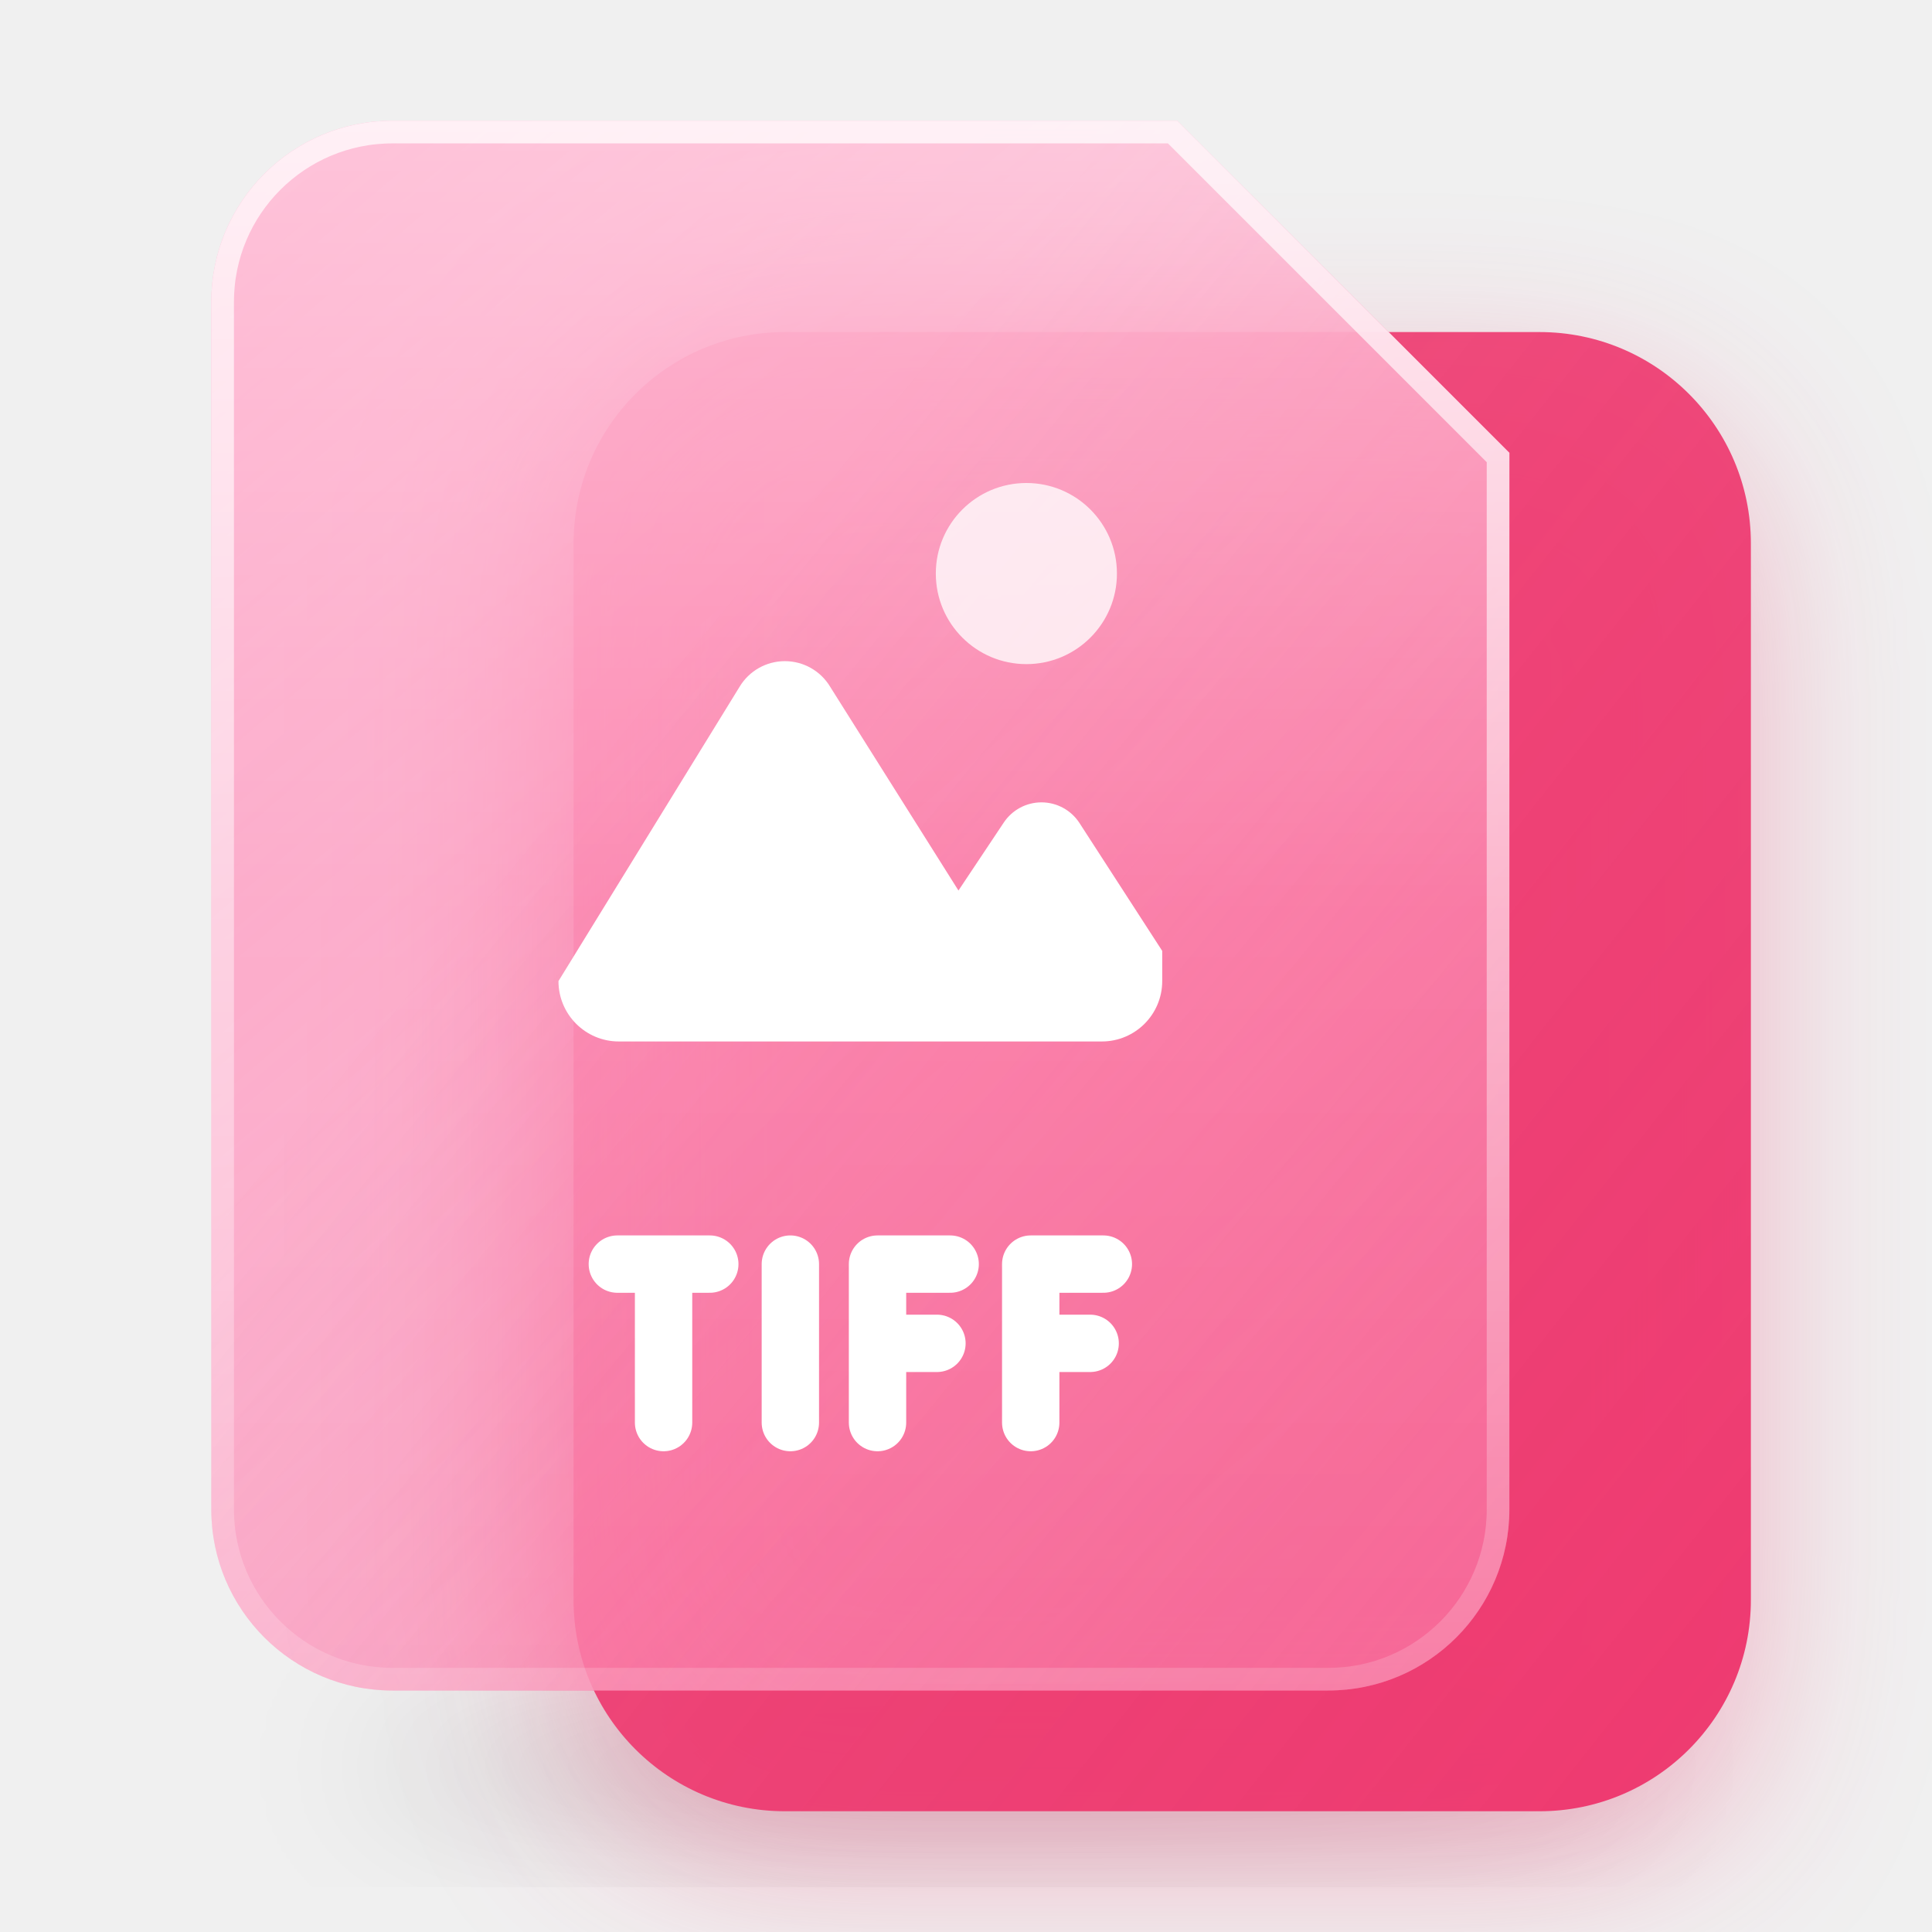
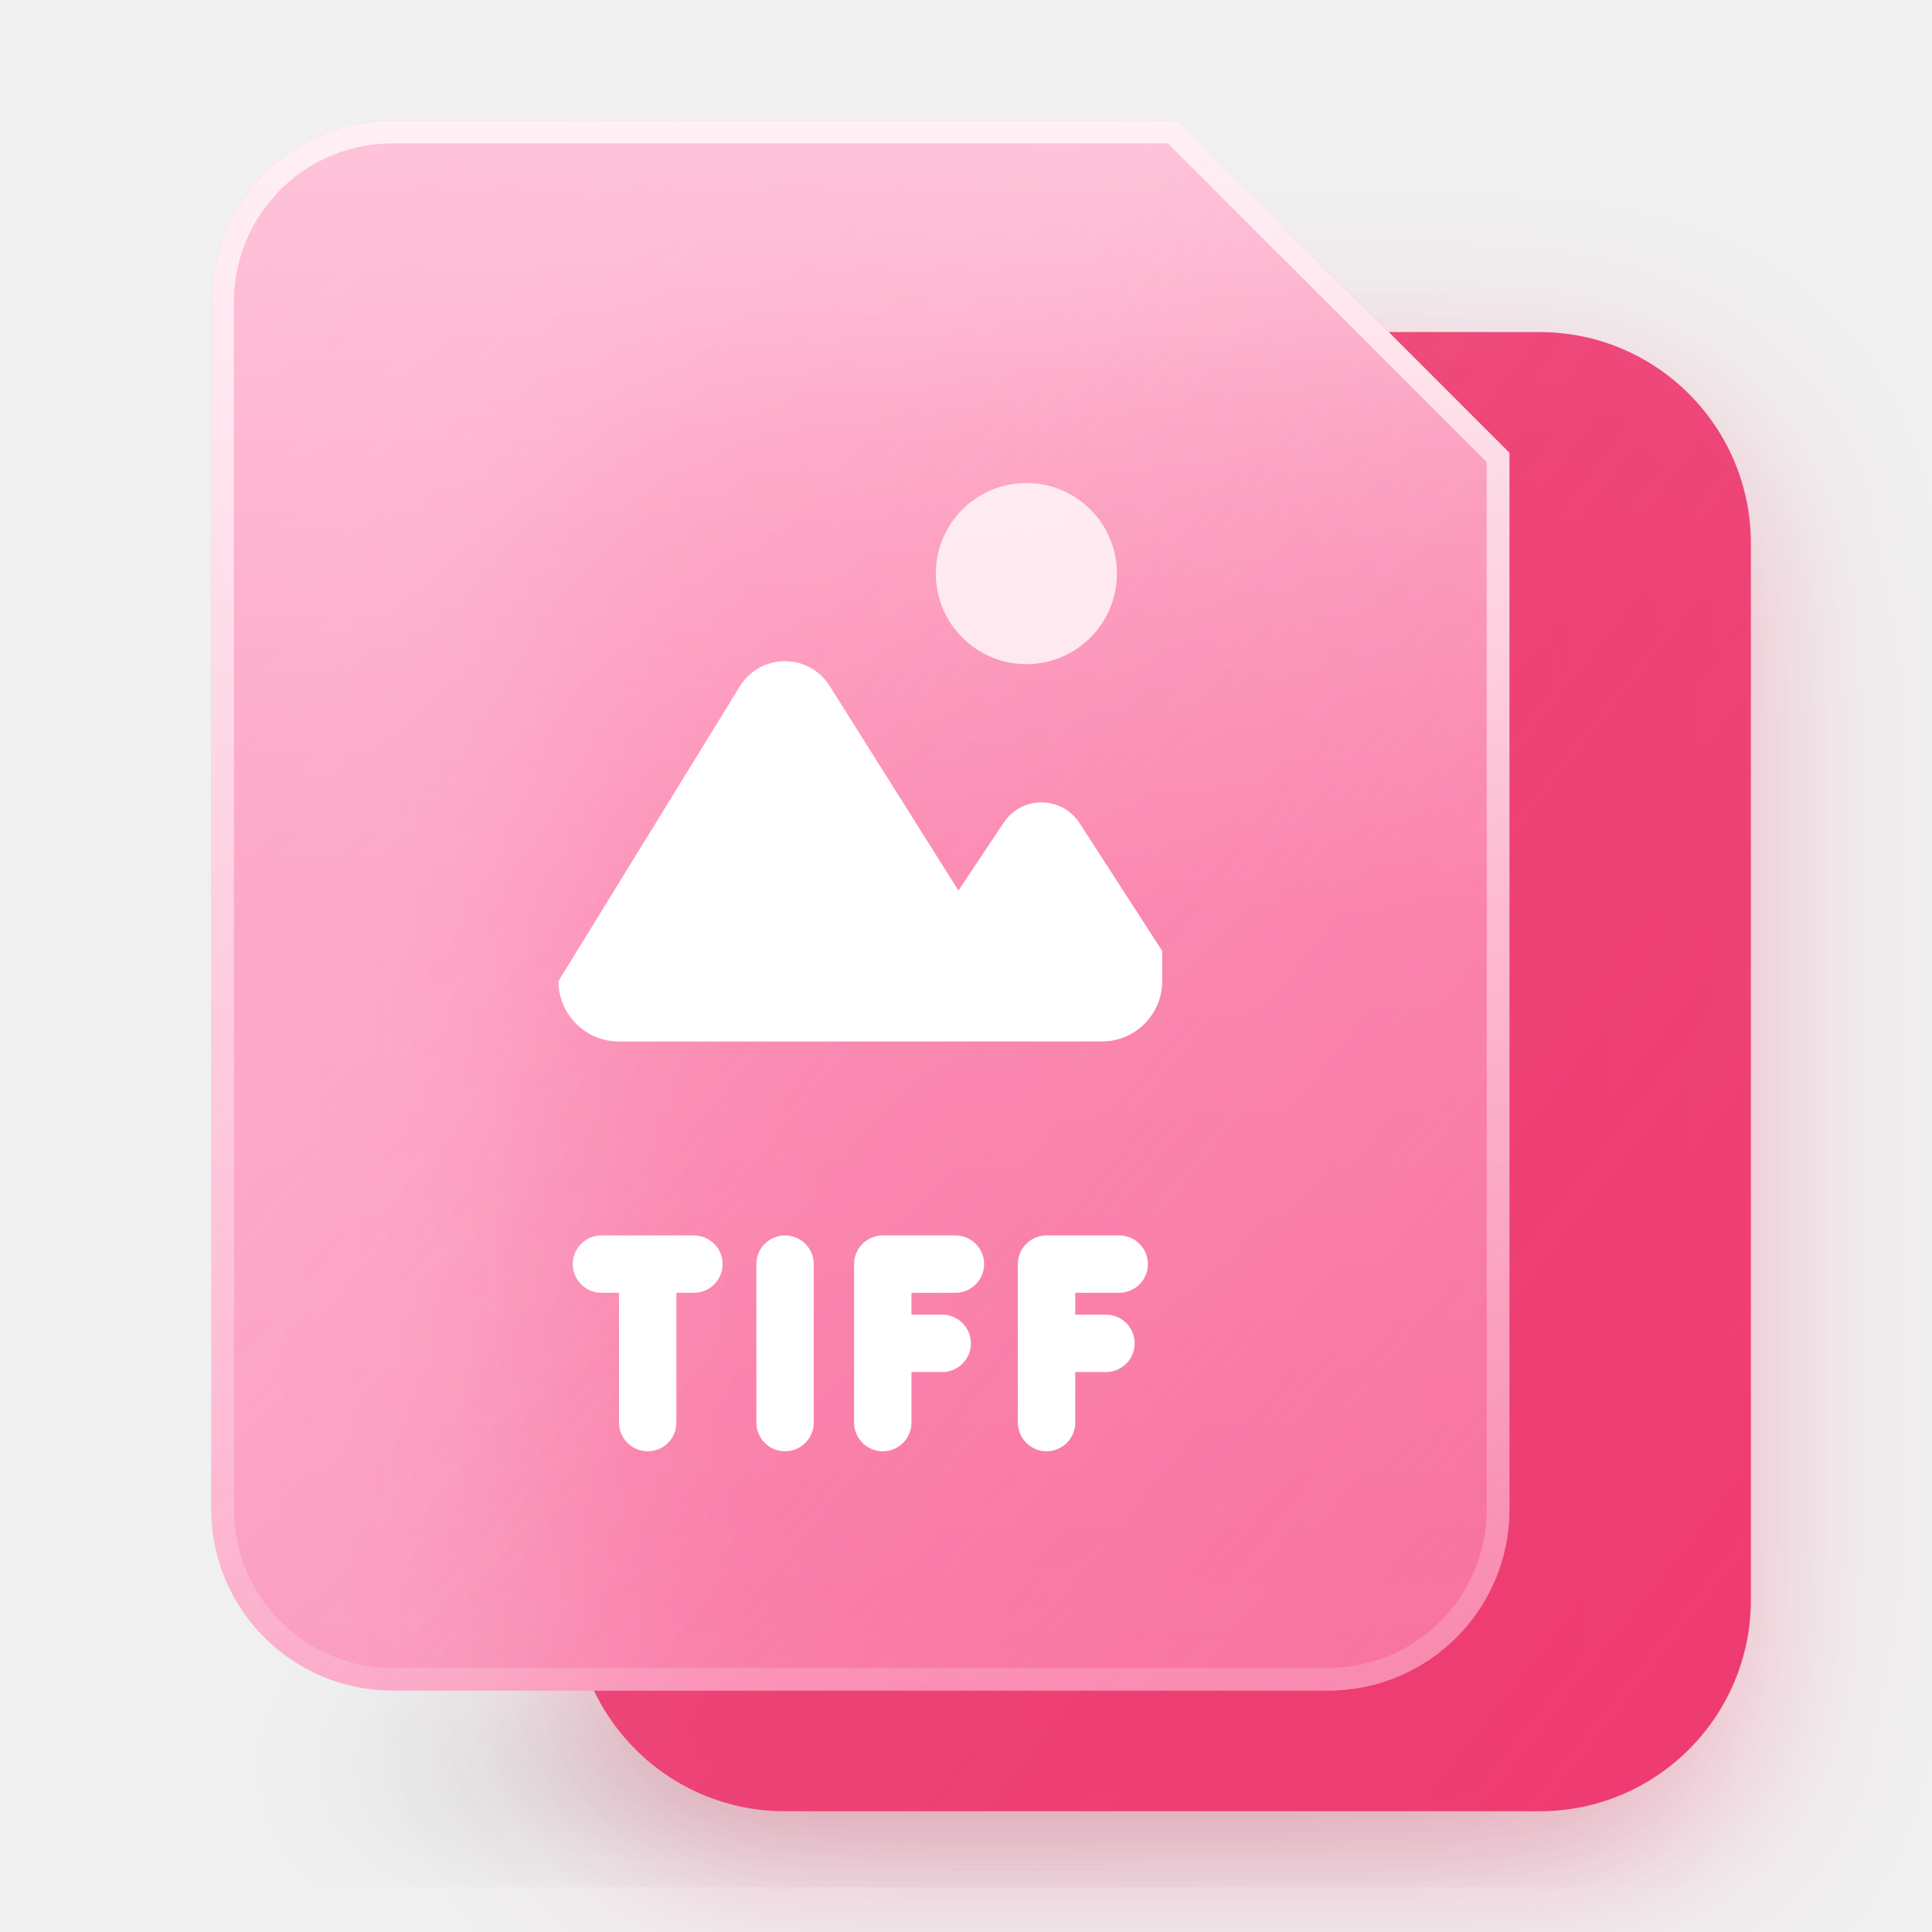
<svg xmlns="http://www.w3.org/2000/svg" xmlns:xlink="http://www.w3.org/1999/xlink" width="128" height="128" viewBox="0 0 128 128" data-family="sheet" data-glyph-shift="12">
  <defs>
    <linearGradient id="tint" x1="0" y1="0" x2="1" y2="1">
      <stop offset="0" stop-color="#FF93BC" />
      <stop offset="1" stop-color="#EE3A70" />
    </linearGradient>
    <linearGradient id="deep-fill" x1="0" y1="0" x2="1" y2="1">
      <stop offset="0" stop-color="#EE3A70" stop-opacity=".85" />
      <stop offset="1" stop-color="#EE3A70" />
    </linearGradient>
    <linearGradient id="glass-fill" x1="0" y1="0" x2=".7" y2="1">
      <stop offset="0" stop-color="#FF93BC" stop-opacity=".92" />
-       <stop offset="1" stop-color="#FF93BC" stop-opacity=".62" />
+       <stop offset="1" stop-color="#FF93BC" stop-opacity=".78" />
    </linearGradient>
    <linearGradient id="depth-fill" x1="0" y1="0" x2="1" y2="1">
      <stop offset=".35" stop-color="#EE3A70" stop-opacity="0" />
      <stop offset="1" stop-color="#EE3A70" stop-opacity=".30" />
    </linearGradient>
    <linearGradient id="rim-stroke" x1="0" y1="0" x2="0" y2="1">
      <stop offset="0" stop-color="#FFFFFF" stop-opacity=".75" />
      <stop offset="1" stop-color="#FFFFFF" stop-opacity=".15" />
    </linearGradient>
    <linearGradient id="sheen-fill" x1="0" y1="0" x2="0" y2="1">
      <stop offset="0" stop-color="#FFFFFF" stop-opacity=".40" />
      <stop offset=".5" stop-color="#FFFFFF" stop-opacity=".10" />
      <stop offset="1" stop-color="#FFFFFF" stop-opacity=".04" />
    </linearGradient>
    <path id="back-shape" d="M52 22 H102 a14 14 0 0 1 14 14 V106 a14 14 0 0 1 -14 14 H52 a14 14 0 0 1 -14 -14 V36 a14 14 0 0 1 14 -14 Z" />
    <path id="plate-shape" d="M26 8 H78 L100 30 V100 a12 12 0 0 1 -12 12 H26 a12 12 0 0 1 -12 -12 V20 a12 12 0 0 1 12 -12 Z" />
-     <g id="glyph-16" transform="scale(8)">
+     <g id="glyph-16" transform="scale(8) translate(0 -1)">
      <rect x="10" y="7" width="2" height="2" fill="#FFFFFF" fill-opacity=".78" />
-       <path d="M4 13 L7.5 8.5 L11 13 Z" fill="#FFFFFF" />
-       <path d="M9 13 L10.5 11 L12 13 Z" fill="#FFFFFF" />
+       <rect x="7" y="9" width="1" height="1" fill="#FFFFFF" />
+       <rect x="6" y="10" width="3" height="1" fill="#FFFFFF" />
+       <rect x="5" y="11" width="6" height="1" fill="#FFFFFF" />
+       <rect x="4" y="12" width="8" height="1" fill="#FFFFFF" />
    </g>
-     <g id="glyph-22" transform="scale(5.818) translate(-1 -5)">
-       <rect x="13" y="12" width="2" height="2" fill="#FFFFFF" fill-opacity=".78" />
-       <path d="M7 19 L10.5 14 L14 19 Z" fill="#FFFFFF" />
-       <path d="M11.5 19 L13.5 16.5 L15.5 19 Z" fill="#FFFFFF" />
+     <g id="glyph-22" transform="scale(5.818) translate(-2 -6)">
+       <rect x="14" y="13" width="2" height="2" fill="#FFFFFF" fill-opacity=".78" />
+       <rect x="11" y="16" width="1" height="1" fill="#FFFFFF" />
+       <rect x="10" y="17" width="3" height="1" fill="#FFFFFF" />
+       <rect x="9" y="18" width="6" height="1" fill="#FFFFFF" />
+       <rect x="8" y="19" width="8" height="1" fill="#FFFFFF" />
+       <rect x="8" y="20" width="9" height="1" fill="#FFFFFF" />
    </g>
    <g id="glyph-24" transform="scale(5.333) translate(-1 -5)">
      <rect x="14" y="13" width="2" height="2" fill="#FFFFFF" fill-opacity=".78" />
-       <path d="M8 21 L11.5 15.5 L15 21 Z" fill="#FFFFFF" />
-       <path d="M12.5 21 L14.5 18 L16.5 21 Z" fill="#FFFFFF" />
+       <rect x="11" y="16" width="1" height="1" fill="#FFFFFF" />
+       <rect x="10" y="17" width="3" height="1" fill="#FFFFFF" />
+       <rect x="9" y="18" width="6" height="1" fill="#FFFFFF" />
+       <rect x="8" y="19" width="8" height="1" fill="#FFFFFF" />
+       <rect x="8" y="20" width="9" height="1" fill="#FFFFFF" />
    </g>
    <path id="plate-shape-16" d="M36 8 H80 L104 32 V108 a12 12 0 0 1 -12 12 H36 a12 12 0 0 1 -12 -12 V20 a12 12 0 0 1 12 -12 Z" />
    <path id="plate-shape-22" d="M26.182 5.818 H75.636 L98.909 29.091 V96 a8.727 8.727 0 0 1 -8.727 8.727 H26.182 a8.727 8.727 0 0 1 -8.727 -8.727 V14.545 a8.727 8.727 0 0 1 8.727 -8.727 Z" />
    <path id="back-shape-22" d="M43.636 23.273 H107.636 a8.727 8.727 0 0 1 8.727 8.727 V107.636 a8.727 8.727 0 0 1 -8.727 8.727 H43.636 a8.727 8.727 0 0 1 -8.727 -8.727 V32 a8.727 8.727 0 0 1 8.727 -8.727 Z" />
    <path id="plate-shape-24" d="M24 5.333 H80 L101.333 26.667 V98.667 a8 8 0 0 1 -8 8 H24 a8 8 0 0 1 -8 -8 V13.333 a8 8 0 0 1 8 -8 Z" />
    <path id="back-shape-24" d="M45.333 21.333 H109.333 a8 8 0 0 1 8 8 V109.333 a8 8 0 0 1 -8 8 H45.333 a8 8 0 0 1 -8 -8 V29.333 a8 8 0 0 1 8 -8 Z" />
    <path id="plate-shape-32" d="M24 8 H80 L100 28 V104 a8 8 0 0 1 -8 8 H24 a8 8 0 0 1 -8 -8 V16 a8 8 0 0 1 8 -8 Z" />
    <path id="back-shape-32" d="M46 24 H106 a10 10 0 0 1 10 10 V110 a10 10 0 0 1 -10 10 H46 a10 10 0 0 1 -10 -10 V34 a10 10 0 0 1 10 -10 Z" />
    <path id="plate-shape-48" d="M25.333 8 H77.333 L98.667 29.333 V100 a12 12 0 0 1 -12 12 H25.333 a12 12 0 0 1 -12 -12 V20 a12 12 0 0 1 12 -12 Z" />
    <path id="back-shape-48" d="M50.667 21.333 H104 a13.333 13.333 0 0 1 13.333 13.333 V106.667 a13.333 13.333 0 0 1 -13.333 13.333 H50.667 a13.333 13.333 0 0 1 -13.333 -13.333 V34.667 a13.333 13.333 0 0 1 13.333 -13.333 Z" />
    <g id="label-48" transform="scale(2.667)">
      <rect x="14" y="31" width="1" height="1" fill="#FFFFFF" />
      <rect x="15" y="31" width="1" height="1" fill="#FFFFFF" />
      <rect x="16" y="31" width="1" height="1" fill="#FFFFFF" />
      <rect x="15" y="32" width="1" height="1" fill="#FFFFFF" />
      <rect x="15" y="33" width="1" height="1" fill="#FFFFFF" />
      <rect x="15" y="34" width="1" height="1" fill="#FFFFFF" />
      <rect x="15" y="35" width="1" height="1" fill="#FFFFFF" />
      <rect x="18" y="31" width="1" height="1" fill="#FFFFFF" />
      <rect x="19" y="31" width="1" height="1" fill="#FFFFFF" />
      <rect x="20" y="31" width="1" height="1" fill="#FFFFFF" />
      <rect x="19" y="32" width="1" height="1" fill="#FFFFFF" />
      <rect x="19" y="33" width="1" height="1" fill="#FFFFFF" />
      <rect x="19" y="34" width="1" height="1" fill="#FFFFFF" />
      <rect x="18" y="35" width="1" height="1" fill="#FFFFFF" />
      <rect x="19" y="35" width="1" height="1" fill="#FFFFFF" />
      <rect x="20" y="35" width="1" height="1" fill="#FFFFFF" />
      <rect x="22" y="31" width="1" height="1" fill="#FFFFFF" />
      <rect x="23" y="31" width="1" height="1" fill="#FFFFFF" />
      <rect x="24" y="31" width="1" height="1" fill="#FFFFFF" />
      <rect x="22" y="32" width="1" height="1" fill="#FFFFFF" />
      <rect x="22" y="33" width="1" height="1" fill="#FFFFFF" />
      <rect x="23" y="33" width="1" height="1" fill="#FFFFFF" />
      <rect x="22" y="34" width="1" height="1" fill="#FFFFFF" />
      <rect x="22" y="35" width="1" height="1" fill="#FFFFFF" />
      <rect x="26" y="31" width="1" height="1" fill="#FFFFFF" />
      <rect x="27" y="31" width="1" height="1" fill="#FFFFFF" />
      <rect x="28" y="31" width="1" height="1" fill="#FFFFFF" />
      <rect x="26" y="32" width="1" height="1" fill="#FFFFFF" />
      <rect x="26" y="33" width="1" height="1" fill="#FFFFFF" />
      <rect x="27" y="33" width="1" height="1" fill="#FFFFFF" />
      <rect x="26" y="34" width="1" height="1" fill="#FFFFFF" />
      <rect x="26" y="35" width="1" height="1" fill="#FFFFFF" />
    </g>
    <clipPath id="plate-clip">
      <use xlink:href="#plate-shape" />
    </clipPath>
+     <mask id="outside-plate">
+       <rect width="128" height="128" fill="#FFFFFF" />
+       <use xlink:href="#plate-shape" fill="#000000" />
+     </mask>
    <filter id="blur-shadow" x="-50%" y="-50%" width="200%" height="200%">
      <feGaussianBlur stdDeviation="5" />
    </filter>
    <filter id="blur-glow" x="-50%" y="-50%" width="200%" height="200%">
      <feGaussianBlur stdDeviation="6" />
    </filter>
    <filter id="blur-frost" x="-50%" y="-50%" width="200%" height="200%">
      <feGaussianBlur stdDeviation="8" />
    </filter>
  </defs>
  <ellipse id="shadow" cx="66" cy="117" rx="42" ry="4" fill="#000000" opacity=".16" filter="url(#blur-shadow)" />
  <use id="glow" xlink:href="#back-shape" fill="#EE3A70" transform="translate(0 4)" opacity=".35" filter="url(#blur-glow)" />
-   <use id="back" xlink:href="#back-shape" fill="url(#deep-fill)" />
+   <use id="back" xlink:href="#back-shape" fill="url(#deep-fill)" mask="url(#outside-plate)" />
  <g id="frost" clip-path="url(#plate-clip)">
    <use xlink:href="#back-shape" fill="#EE3A70" filter="url(#blur-frost)" />
  </g>
  <use id="plate" xlink:href="#plate-shape" fill="url(#glass-fill)" />
  <g id="depth">
    <use xlink:href="#plate-shape" fill="url(#depth-fill)" />
    <use xlink:href="#plate-shape" fill="url(#sheen-fill)" />
  </g>
  <g id="rim" clip-path="url(#plate-clip)">
    <use xlink:href="#plate-shape" fill="none" stroke="url(#rim-stroke)" stroke-width="3" />
  </g>
  <g id="glyph" transform="translate(57 50)">
    <circle cx="11" cy="-12" r="6" fill="#FFFFFF" fill-opacity=".78" />
    <path d="M-20 15 L-8 -4.5 a3.5 3.5 0 0 1 6 0 L6.5 9 L9.5 4.5 a3 3 0 0 1 5 0 L20 13 V15 a4 4 0 0 1 -4 4 H-16 a4 4 0 0 1 -4 -4 Z" fill="#FFFFFF" />
  </g>
  <g id="label">
-     <path d="M1.5 2 H8.5 M5 2 V14" transform="translate(39.588 82) scale(0.875)" fill="none" stroke="#FFFFFF" stroke-width="4.343" stroke-linecap="round" stroke-linejoin="round" />
-     <path d="M2 2 V14" transform="translate(50.613 82) scale(0.875)" fill="none" stroke="#FFFFFF" stroke-width="4.343" stroke-linecap="round" stroke-linejoin="round" />
-     <path d="M7.5 2 H2 V14 M2 8 H6.5" transform="translate(56.388 82) scale(0.875)" fill="none" stroke="#FFFFFF" stroke-width="4.343" stroke-linecap="round" stroke-linejoin="round" />
-     <path d="M7.5 2 H2 V14 M2 8 H6.5" transform="translate(66.538 82) scale(0.875)" fill="none" stroke="#FFFFFF" stroke-width="4.343" stroke-linecap="round" stroke-linejoin="round" />
+     <path d="M1.5 2 H8.5 M5 2 V14" transform="translate(38.537 82) scale(0.875)" fill="none" stroke="#FFFFFF" stroke-width="4.343" stroke-linecap="round" stroke-linejoin="round" />
+     <path d="M2 2 V14" transform="translate(50.262 82) scale(0.875)" fill="none" stroke="#FFFFFF" stroke-width="4.343" stroke-linecap="round" stroke-linejoin="round" />
+     <path d="M7.5 2 H2 V14 M2 8 H6.5" transform="translate(56.737 82) scale(0.875)" fill="none" stroke="#FFFFFF" stroke-width="4.343" stroke-linecap="round" stroke-linejoin="round" />
+     <path d="M7.5 2 H2 V14 M2 8 H6.5" transform="translate(67.587 82) scale(0.875)" fill="none" stroke="#FFFFFF" stroke-width="4.343" stroke-linecap="round" stroke-linejoin="round" />
  </g>
</svg>
